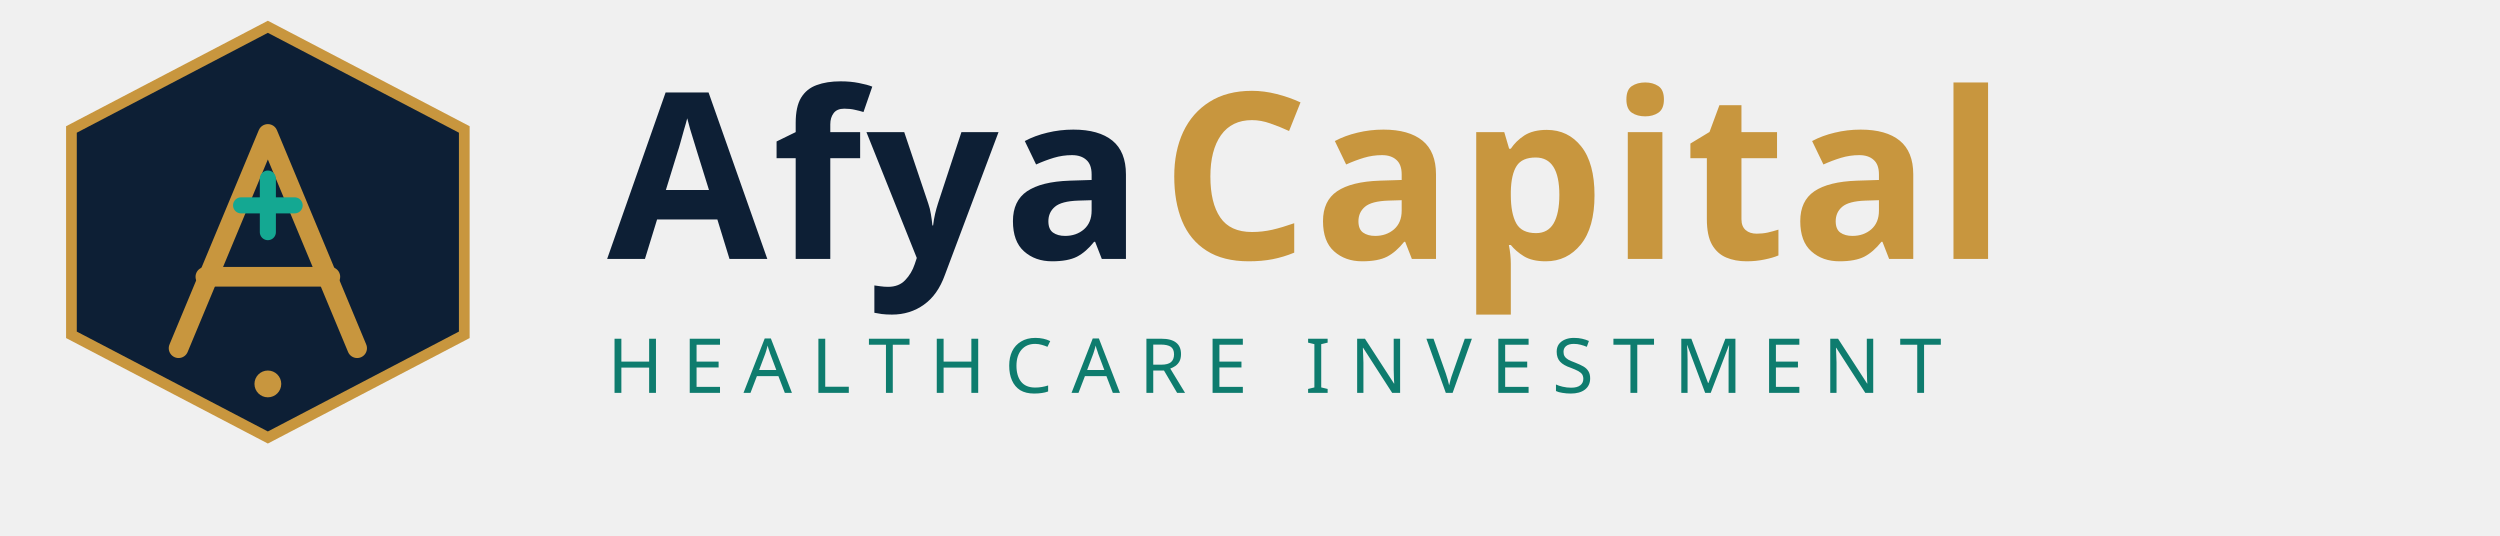
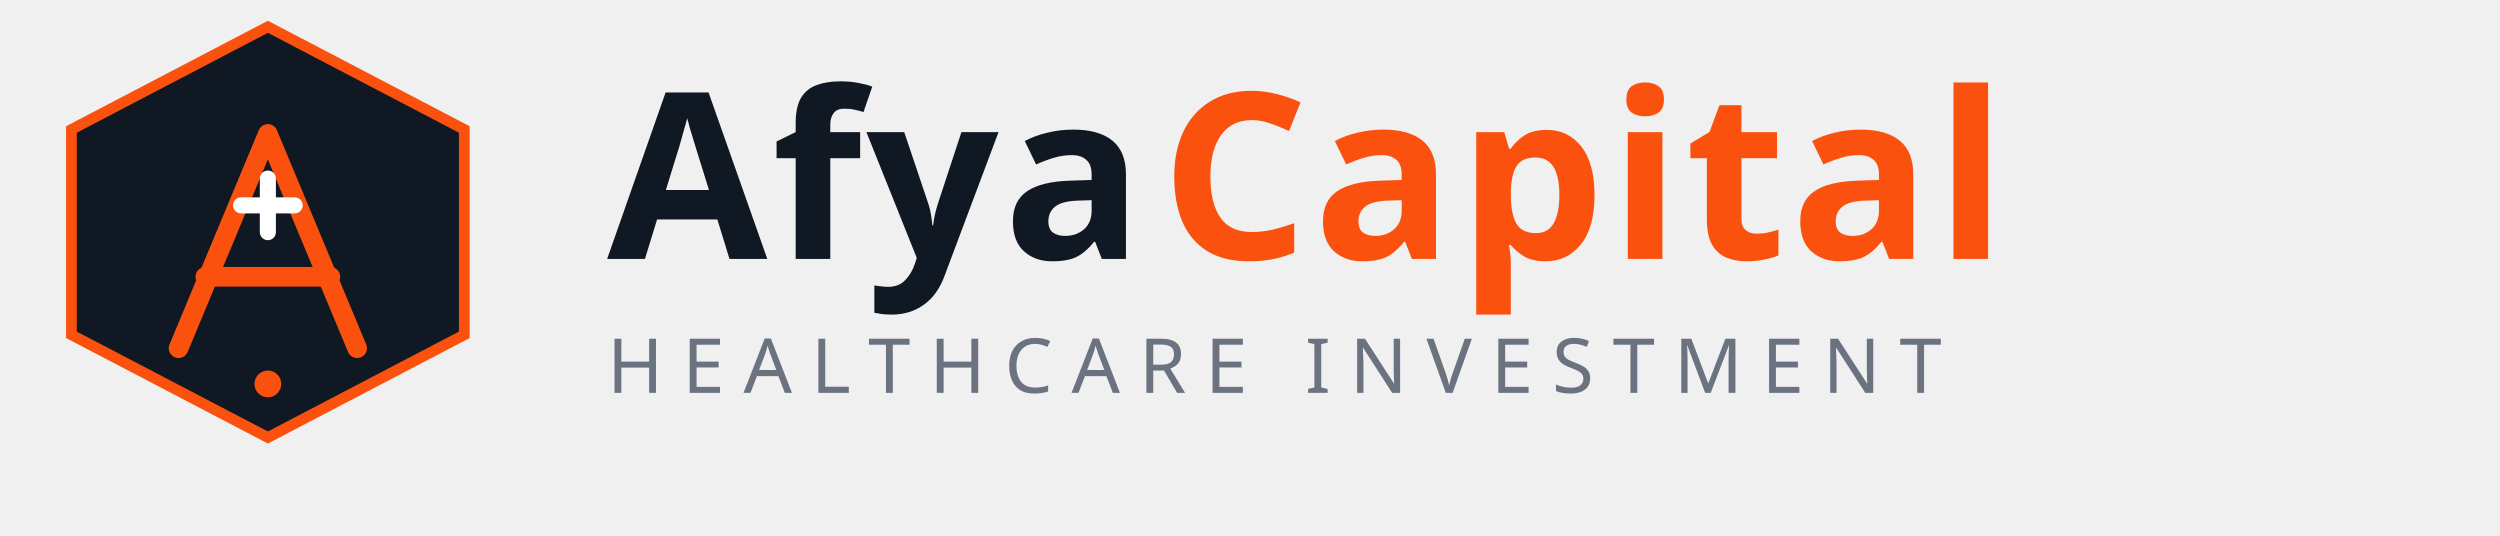
<svg xmlns="http://www.w3.org/2000/svg" viewBox="0 0 280 60" fill="none">
-   <path d="M30 3L52 14.5V37.5L30 49L8 37.5V14.5L30 3Z" fill="#0d1f35" stroke="#c8963e" stroke-width="1.2" />
-   <path d="M20 39L30 15L40 39" stroke="#c8963e" stroke-width="2.2" stroke-linecap="round" stroke-linejoin="round" fill="none" />
-   <path d="M23 31H37" stroke="#c8963e" stroke-width="2.2" stroke-linecap="round" fill="none" />
-   <path d="M30 20V26M27 23H33" stroke="#14a892" stroke-width="1.8" stroke-linecap="round" fill="none" />
-   <circle cx="30" cy="43" r="1.5" fill="#c8963e" />
-   <text x="68" y="29" font-family="Alexandria, sans-serif" font-size="26" font-weight="700" fill="#0d1f35" letter-spacing="0.02em">Afya</text>
-   <text x="130" y="29" font-family="Alexandria, sans-serif" font-size="26" font-weight="700" fill="#c8963e" letter-spacing="0.02em">Capital</text>
-   <text x="68" y="44" font-family="Alexandria, sans-serif" font-size="8.5" font-weight="500" fill="#0e7c6e" letter-spacing="0.25em">HEALTHCARE INVESTMENT</text>
+   <path d="M30 3L52 14.5V37.5L30 49L8 37.5V14.5L30 3Z" fill="#101824" stroke="#fa510f" stroke-width="1.2" />
+   <path d="M20 39L30 15L40 39" stroke="#fa510f" stroke-width="2.2" stroke-linecap="round" stroke-linejoin="round" fill="none" />
+   <path d="M23 31H37" stroke="#fa510f" stroke-width="2.2" stroke-linecap="round" fill="none" />
+   <path d="M30 20V26M27 23H33" stroke="#ffffff" stroke-width="1.8" stroke-linecap="round" fill="none" />
+   <circle cx="30" cy="43" r="1.5" fill="#fa510f" />
+   <text x="68" y="29" font-family="DM Sans, sans-serif" font-size="26" font-weight="700" fill="#101824" letter-spacing="0.02em">Afya</text>
+   <text x="130" y="29" font-family="DM Sans, sans-serif" font-size="26" font-weight="700" fill="#fa510f" letter-spacing="0.02em">Capital</text>
+   <text x="68" y="44" font-family="DM Sans, sans-serif" font-size="8.5" font-weight="500" fill="#6b7280" letter-spacing="0.25em">HEALTHCARE INVESTMENT</text>
</svg>
